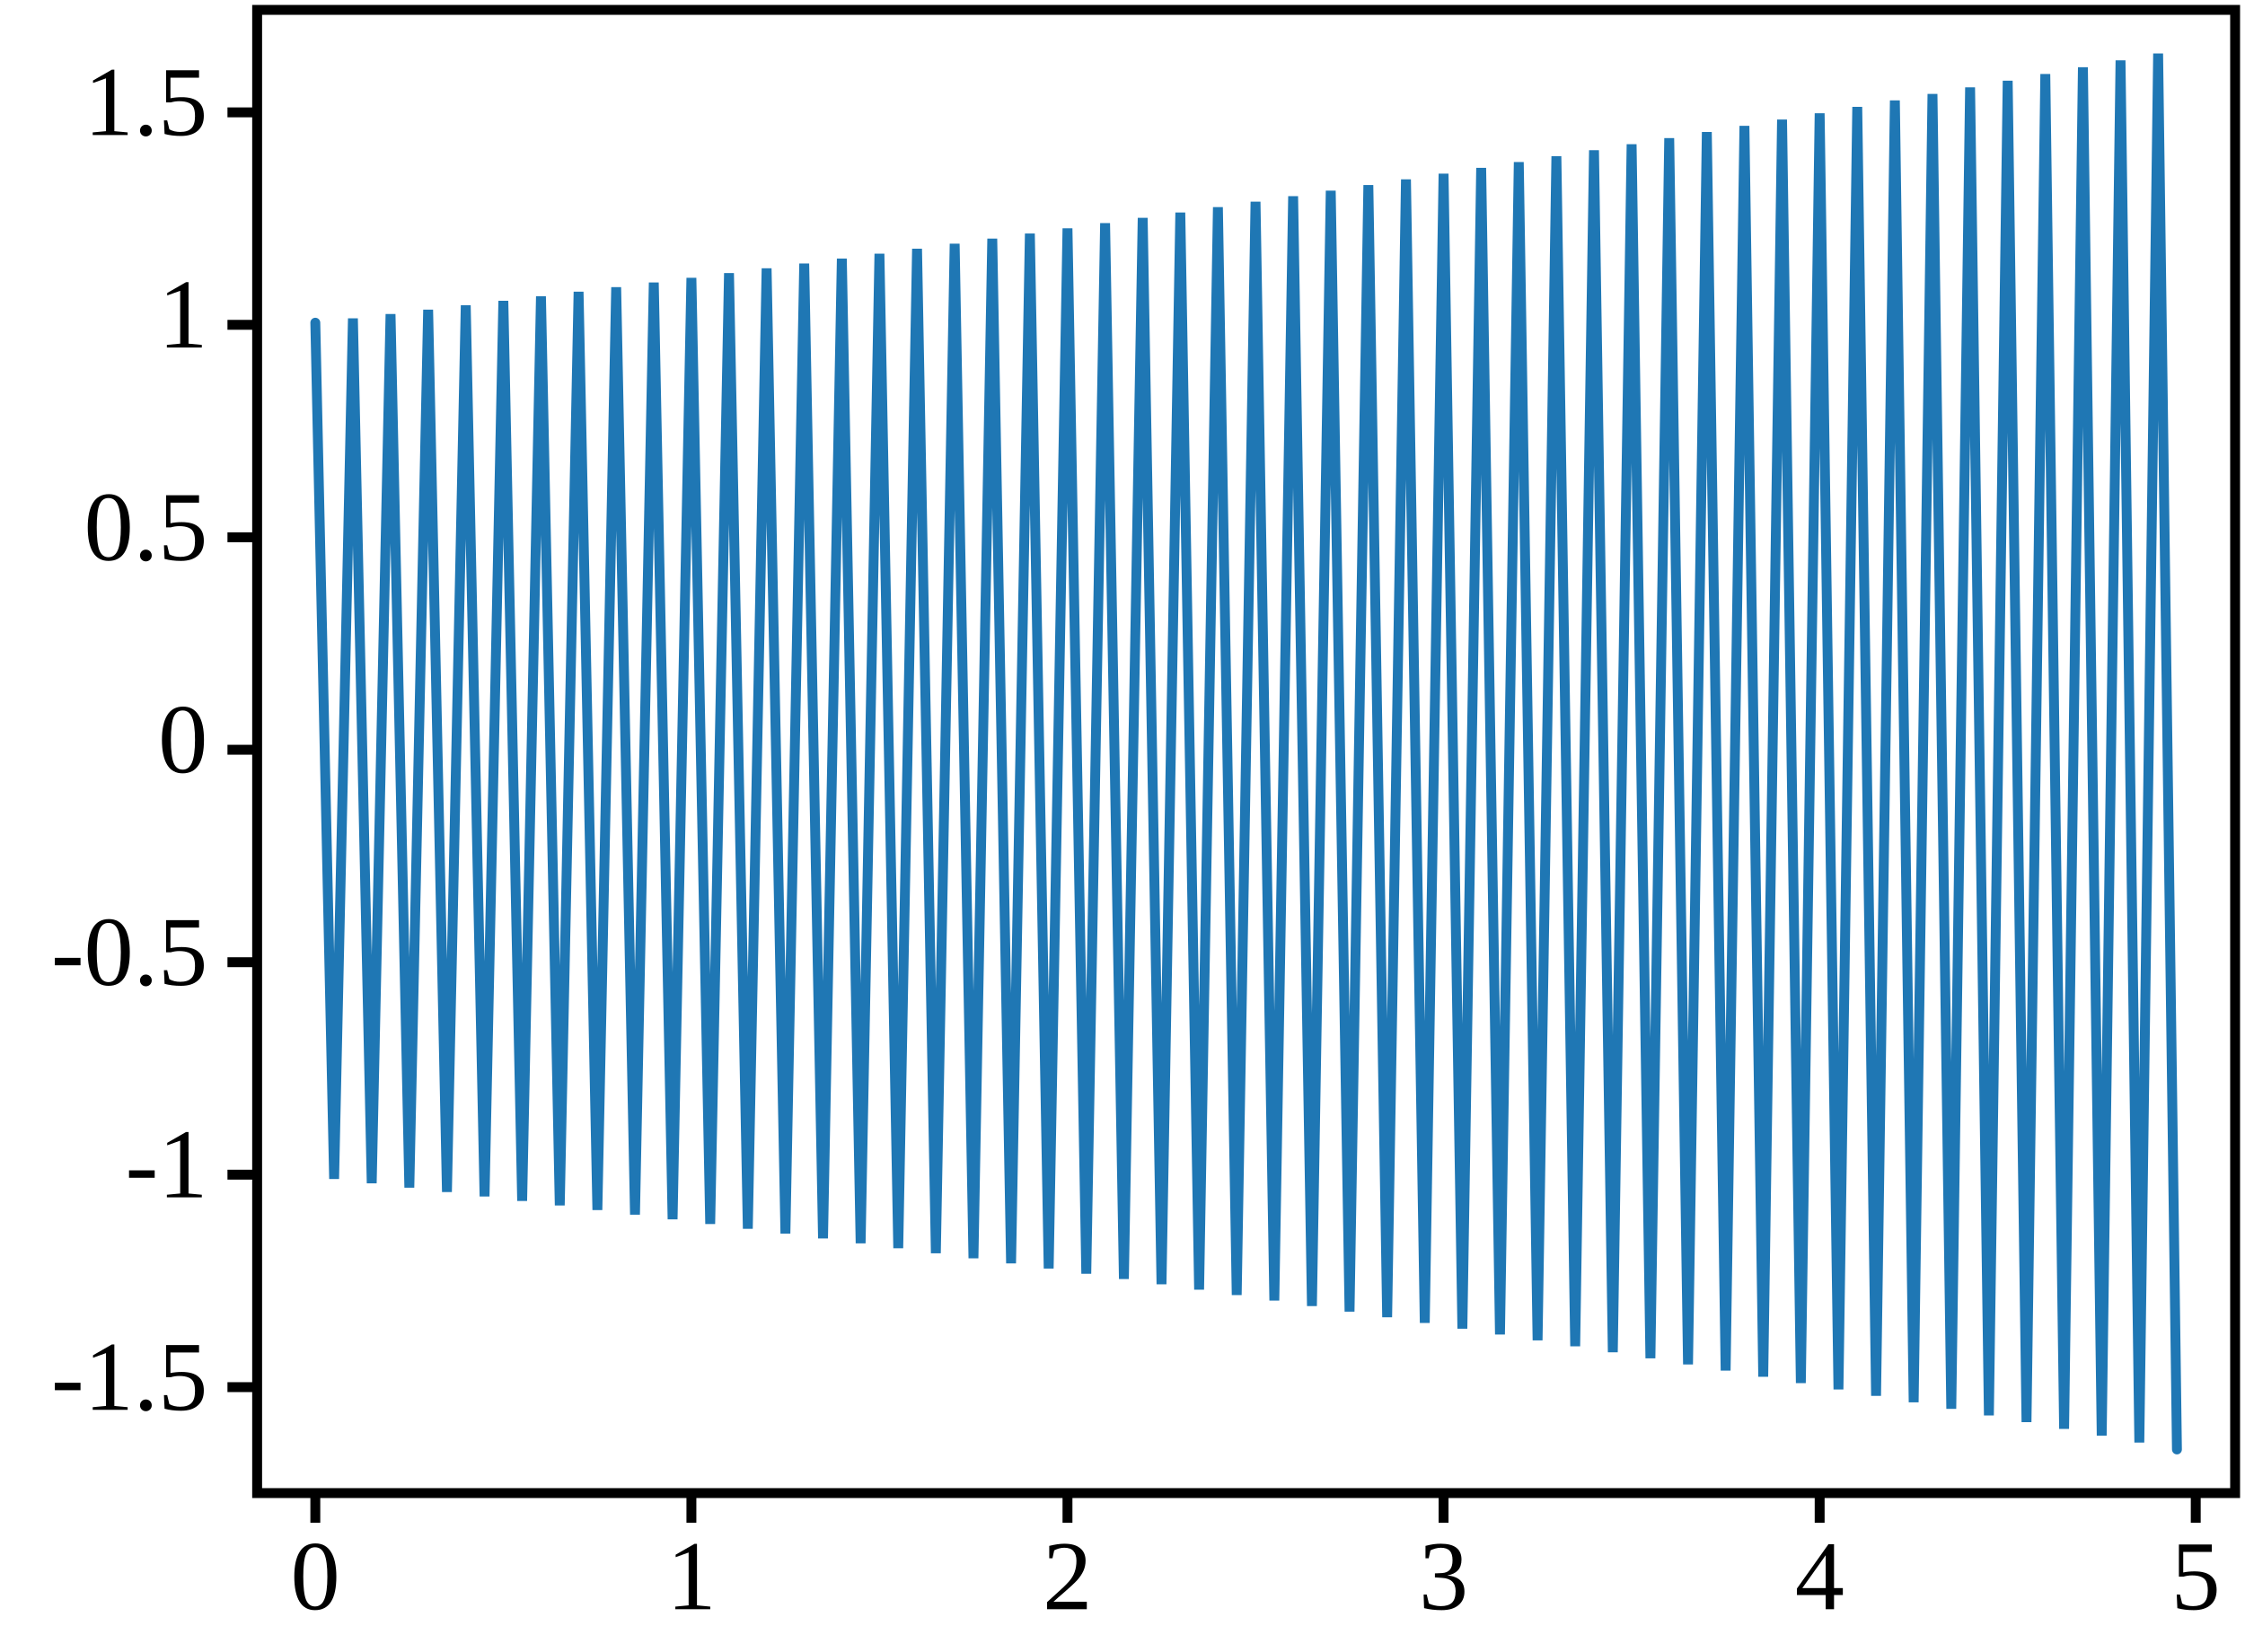
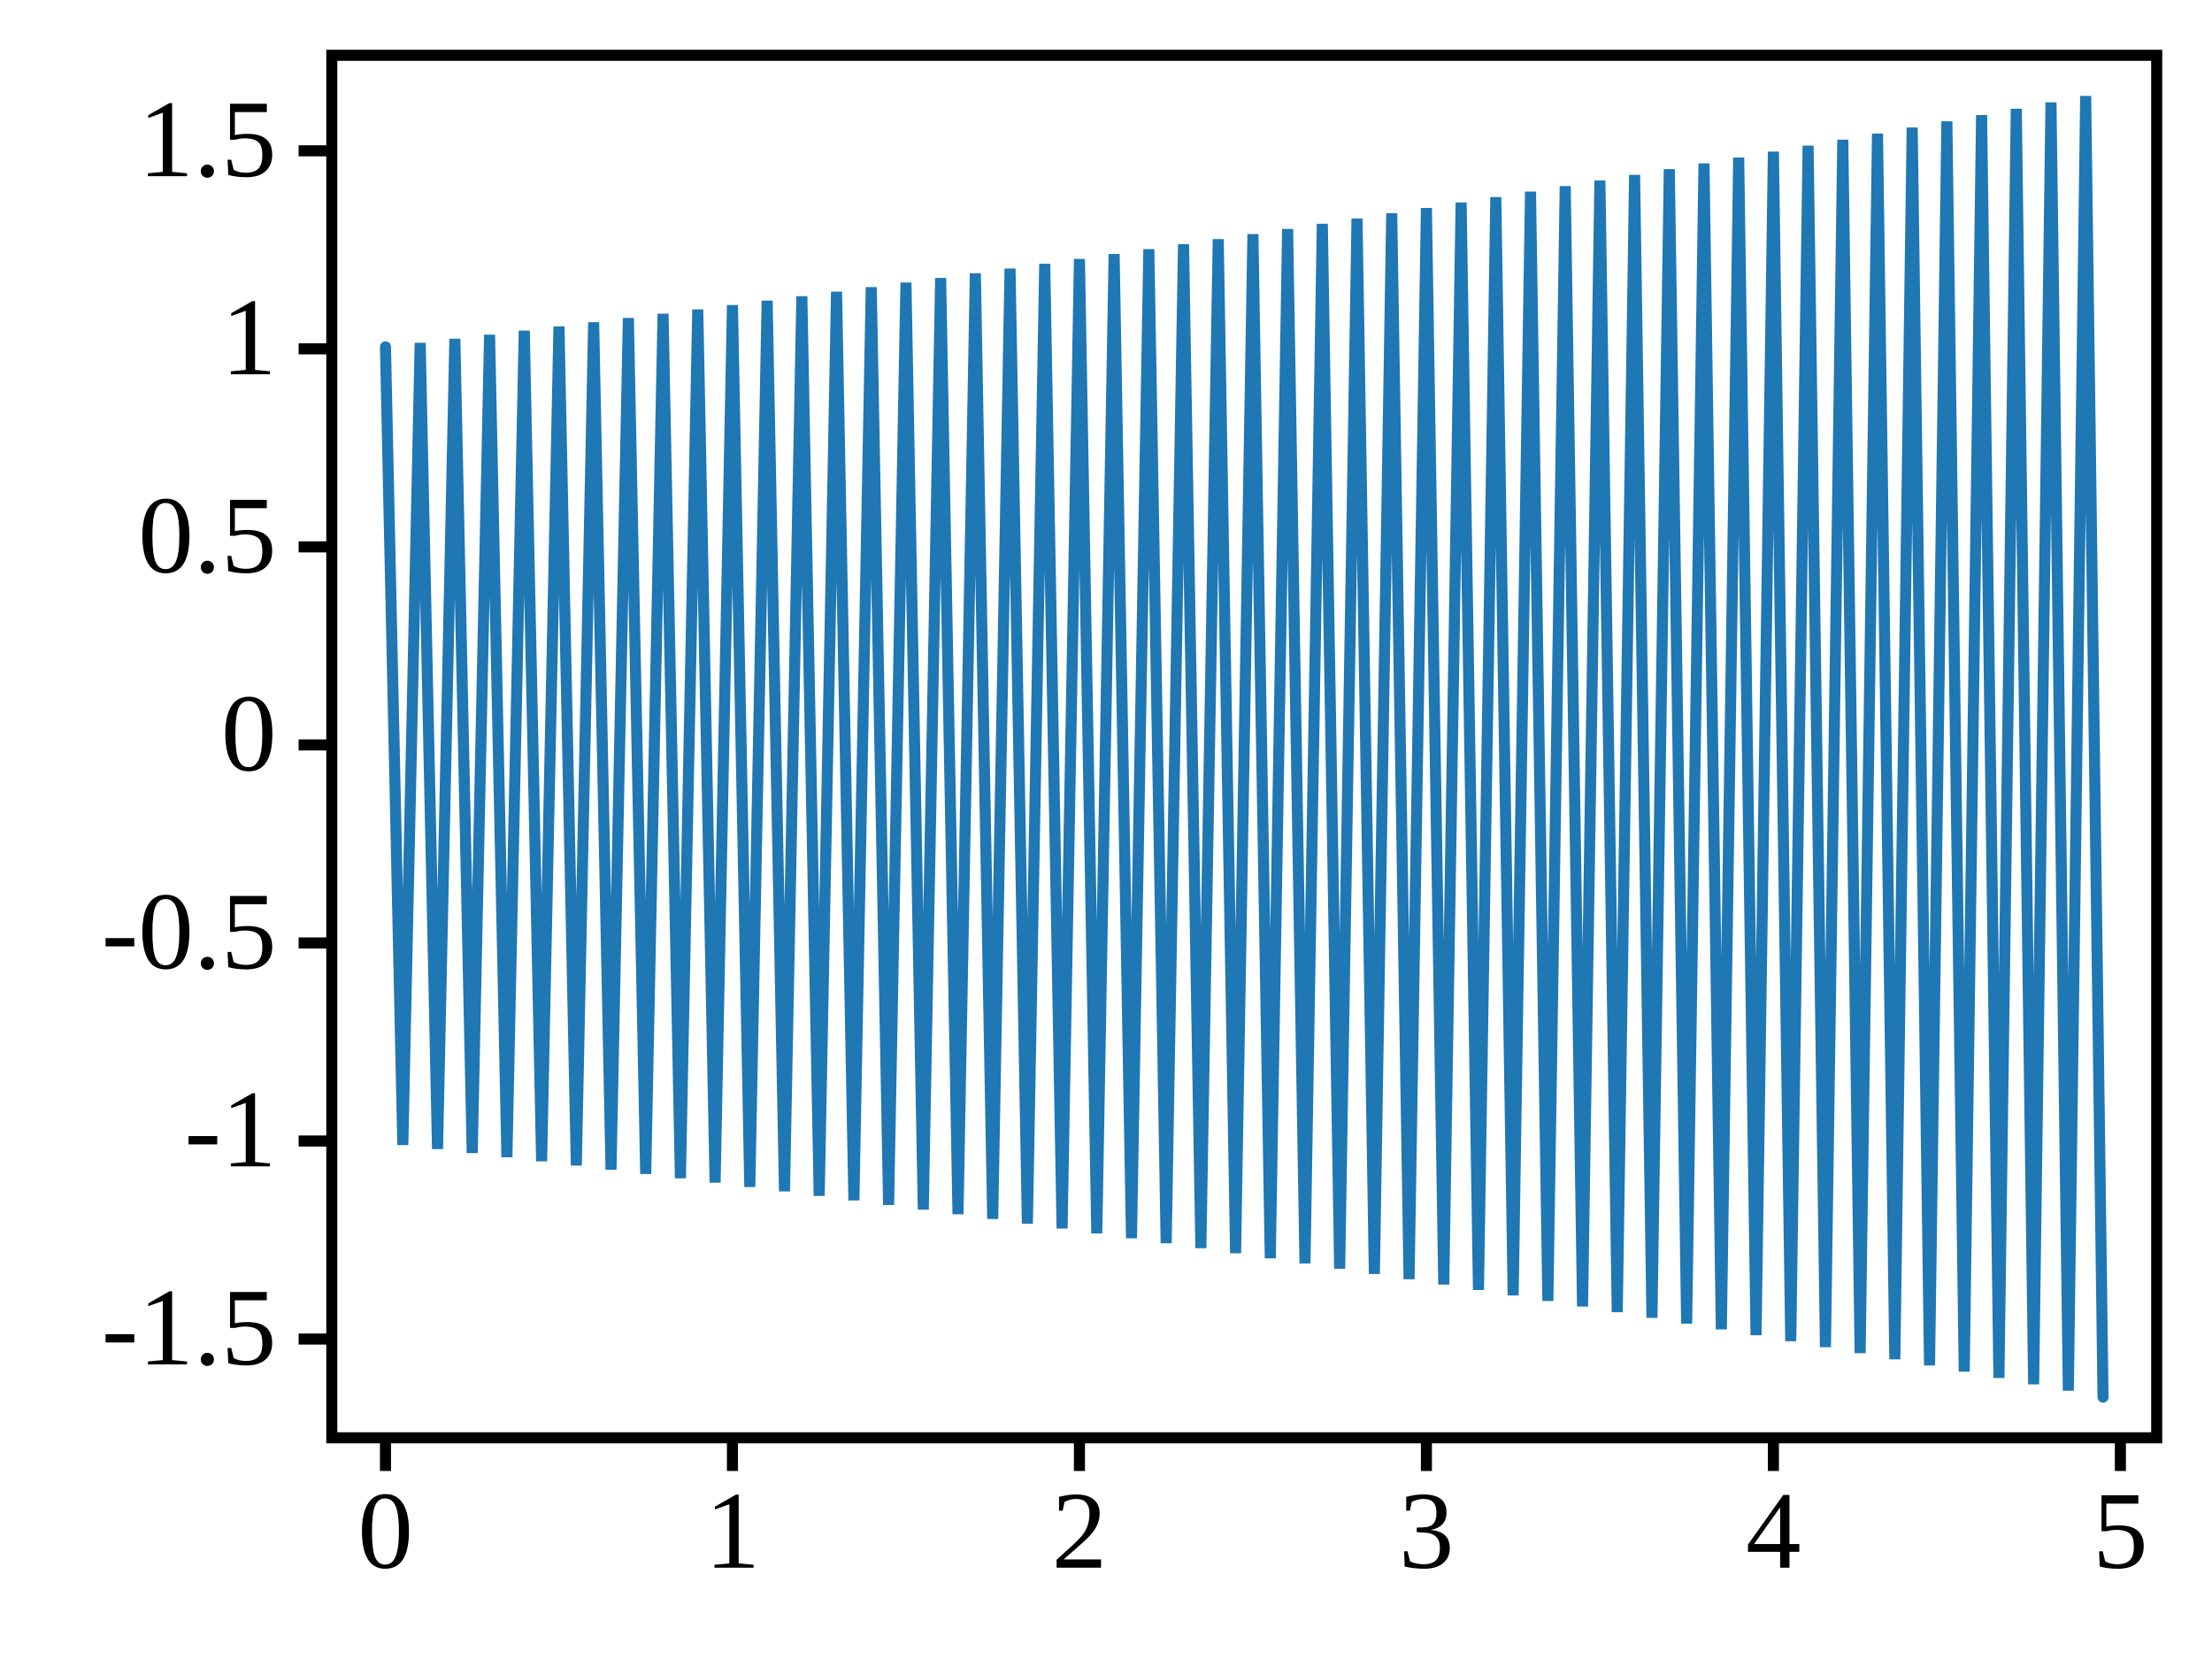
- <svg xmlns="http://www.w3.org/2000/svg" viewBox="-26 -1 227 167" height="100%" width="100%" id="id0000000068">
-   <g id="id0000000069">
-     <g clip-path="url(#id0000000069clipper)" style="pointer-events: all; " vector-effect="non-scaling-stroke" fill="none" class="area" id="id0000000070">
-       <polyline id="id0000000072" points="5.882,31.635 7.784,118.229 9.685,31.202 11.586,118.664 13.488,30.765 15.389,119.104 17.291,30.323 19.192,119.548 21.093,29.877 22.995,119.996 24.896,29.426 26.797,120.449 28.699,28.971 30.6,120.906 32.502,28.511 34.403,121.368 36.304,28.047 38.206,121.835 40.107,27.578 42.008,122.306 43.91,27.105 45.811,122.782 47.712,26.626 49.614,123.263 51.515,26.143 53.416,123.748 55.318,25.655 57.219,124.239 59.121,25.162 61.022,124.734 62.923,24.664 64.825,125.235 66.726,24.161 68.627,125.74 70.529,23.653 72.43,126.25 74.332,23.14 76.233,126.766 78.134,22.622 80.036,127.287 81.937,22.099 83.838,127.813 85.74,21.57 87.641,128.344 89.542,21.037 91.444,128.88 93.345,20.497 95.246,129.422 97.148,19.953 99.049,129.97 100.951,19.403 102.852,130.522 104.753,18.847 106.655,131.081 108.556,18.286 110.457,131.645 112.359,17.719 114.26,132.214 116.162,17.147 118.063,132.79 119.964,16.568 121.866,133.371 123.767,15.984 125.668,133.958 127.57,15.395 129.471,134.551 131.372,14.799 133.274,135.149 135.175,14.197 137.077,135.754 138.978,13.589 140.879,136.365 142.781,12.975 144.682,136.982 146.583,12.355 148.485,137.605 150.386,11.729 152.287,138.234 154.189,11.097 156.09,138.87 157.992,10.458 159.893,139.512 161.794,9.812 163.696,140.161 165.597,9.161 167.498,140.816 169.4,8.502 171.301,141.477 173.203,7.837 175.104,142.145 177.005,7.166 178.907,142.82 180.808,6.488 182.709,143.502 184.611,5.803 186.512,144.19 188.414,5.111 190.315,144.886 192.216,4.412 194.118,145.588 " fill="none" stroke-linecap="round" stroke="#1f77b4" stroke-width="1" />
-     </g>
-     <clipPath id="id0000000069clipper">
-       <polygon points="0,0 0,150 200,150 200,0 " id="id0000000073" class="rectangle" />
-     </clipPath>
-     <polyline points="5.882,150 5.882,153 " fill="none" stroke-width="1" stroke="black" id="id0000000074" class="line" />
-     <text id="id0000000075" transform="matrix(1 0 0 1 0 0)" x="5.882" y="155" dominant-baseline="hanging" text-anchor="middle" font-size="10px">
+ <svg xmlns="http://www.w3.org/2000/svg" viewBox="0 0 200 150" height="100%" width="100%" id="id0000000070">
+   <g id="id0000000071">
+     <g id="id0000000072">
+       <g clip-path="url(#id0000000072clipper)" style="pointer-events: all; " vector-effect="non-scaling-stroke" fill="none" class="area" id="id0000000073">
+         <polyline id="id0000000075" points="34.853,31.362 36.422,103.524 37.99,31.002 39.559,103.887 41.127,30.637 42.696,104.253 44.265,30.269 45.833,104.623 47.402,29.897 48.971,104.997 50.539,29.522 52.108,105.374 53.676,29.143 55.245,105.755 56.814,28.759 58.382,106.14 59.951,28.373 61.52,106.529 63.088,27.982 64.657,106.922 66.225,27.587 67.794,107.318 69.363,27.189 70.931,107.719 72.5,26.786 74.069,108.124 75.637,26.379 77.206,108.532 78.775,25.968 80.343,108.945 81.912,25.553 83.48,109.362 85.049,25.134 86.618,109.783 88.186,24.711 89.755,110.209 91.323,24.284 92.892,110.638 94.461,23.852 96.029,111.072 97.598,23.416 99.167,111.51 100.735,22.975 102.304,111.953 103.873,22.53 105.441,112.4 107.01,22.081 108.578,112.852 110.147,21.627 111.716,113.308 113.284,21.169 114.853,113.769 116.422,20.706 117.99,114.234 119.559,20.238 121.127,114.704 122.696,19.766 124.265,115.179 125.833,19.289 127.402,115.658 128.971,18.807 130.539,116.142 132.108,18.32 133.676,116.631 135.245,17.829 136.814,117.125 138.382,17.332 139.951,117.624 141.52,16.831 143.088,118.128 144.657,16.324 146.225,118.637 147.794,15.813 149.363,119.152 150.931,15.296 152.5,119.671 154.069,14.774 155.637,120.195 157.206,14.247 158.774,120.725 160.343,13.715 161.912,121.26 163.48,13.177 165.049,121.801 166.618,12.634 168.186,122.346 169.755,12.085 171.323,122.898 172.892,11.531 174.461,123.454 176.029,10.972 177.598,124.017 179.167,10.406 180.735,124.585 182.304,9.835 183.873,125.159 185.441,9.259 187.01,125.738 188.578,8.676 190.147,126.324 " fill="none" stroke-linecap="round" stroke="#1f77b4" stroke-width="1" />
+       </g>
+       <clipPath id="id0000000072clipper">
+         <polygon points="30,5 30,130 195,130 195,5 " id="id0000000076" class="rectangle" />
+       </clipPath>
+       <polyline points="34.853,130 34.853,133 " fill="none" stroke-width="1" stroke="black" id="id0000000077" class="line" />
+       <text id="id0000000078" transform="matrix(1 0 0 1 30 5)" x="4.853" y="130" dominant-baseline="hanging" text-anchor="middle" font-size="10px">
0
</text>
-     <polyline points="43.91,150 43.91,153 " fill="none" stroke-width="1" stroke="black" id="id0000000076" class="line" />
-     <text id="id0000000077" transform="matrix(1 0 0 1 0 0)" x="43.91" y="155" dominant-baseline="hanging" text-anchor="middle" font-size="10px">
+       <polyline points="66.225,130 66.225,133 " fill="none" stroke-width="1" stroke="black" id="id0000000079" class="line" />
+       <text id="id0000000080" transform="matrix(1 0 0 1 30 5)" x="36.225" y="130" dominant-baseline="hanging" text-anchor="middle" font-size="10px">
1
</text>
-     <polyline points="81.937,150 81.937,153 " fill="none" stroke-width="1" stroke="black" id="id0000000078" class="line" />
-     <text id="id0000000079" transform="matrix(1 0 0 1 0 0)" x="81.937" y="155" dominant-baseline="hanging" text-anchor="middle" font-size="10px">
+       <polyline points="97.598,130 97.598,133 " fill="none" stroke-width="1" stroke="black" id="id0000000081" class="line" />
+       <text id="id0000000082" transform="matrix(1 0 0 1 30 5)" x="67.598" y="130" dominant-baseline="hanging" text-anchor="middle" font-size="10px">
2
</text>
-     <polyline points="119.964,150 119.964,153 " fill="none" stroke-width="1" stroke="black" id="id0000000080" class="line" />
-     <text id="id0000000081" transform="matrix(1 0 0 1 0 0)" x="119.964" y="155" dominant-baseline="hanging" text-anchor="middle" font-size="10px">
+       <polyline points="128.971,130 128.971,133 " fill="none" stroke-width="1" stroke="black" id="id0000000083" class="line" />
+       <text id="id0000000084" transform="matrix(1 0 0 1 30 5)" x="98.971" y="130" dominant-baseline="hanging" text-anchor="middle" font-size="10px">
3
</text>
-     <polyline points="157.992,150 157.992,153 " fill="none" stroke-width="1" stroke="black" id="id0000000082" class="line" />
-     <text id="id0000000083" transform="matrix(1 0 0 1 0 0)" x="157.992" y="155" dominant-baseline="hanging" text-anchor="middle" font-size="10px">
+       <polyline points="160.343,130 160.343,133 " fill="none" stroke-width="1" stroke="black" id="id0000000085" class="line" />
+       <text id="id0000000086" transform="matrix(1 0 0 1 30 5)" x="130.343" y="130" dominant-baseline="hanging" text-anchor="middle" font-size="10px">
4
</text>
-     <polyline points="196.019,150 196.019,153 " fill="none" stroke-width="1" stroke="black" id="id0000000084" class="line" />
-     <text id="id0000000085" transform="matrix(1 0 0 1 0 0)" x="196.019" y="155" dominant-baseline="hanging" text-anchor="middle" font-size="10px">
+       <polyline points="191.716,130 191.716,133 " fill="none" stroke-width="1" stroke="black" id="id0000000087" class="line" />
+       <text id="id0000000088" transform="matrix(1 0 0 1 30 5)" x="161.716" y="130" dominant-baseline="hanging" text-anchor="middle" font-size="10px">
5
</text>
-     <polyline points="-3,139.285 0,139.285 " fill="none" stroke-width="1" stroke="black" id="id0000000086" class="line" />
-     <text id="id0000000087" transform="matrix(1 0 0 1 0 0)" x="-5" y="139.285" dominant-baseline="middle" text-anchor="end" font-size="10px">
+       <polyline points="27,121.071 30,121.071 " fill="none" stroke-width="1" stroke="black" id="id0000000089" class="line" />
+       <text id="id0000000090" transform="matrix(1 0 0 1 30 5)" x="-5" y="116.071" dominant-baseline="middle" text-anchor="end" font-size="10px">
-1.5
</text>
-     <polyline points="-3,117.798 0,117.798 " fill="none" stroke-width="1" stroke="black" id="id0000000088" class="line" />
-     <text id="id0000000089" transform="matrix(1 0 0 1 0 0)" x="-5" y="117.798" dominant-baseline="middle" text-anchor="end" font-size="10px">
+       <polyline points="27,103.165 30,103.165 " fill="none" stroke-width="1" stroke="black" id="id0000000091" class="line" />
+       <text id="id0000000092" transform="matrix(1 0 0 1 30 5)" x="-5" y="98.165" dominant-baseline="middle" text-anchor="end" font-size="10px">
-1
</text>
-     <polyline points="-3,96.311 0,96.311 " fill="none" stroke-width="1" stroke="black" id="id0000000090" class="line" />
-     <text id="id0000000091" transform="matrix(1 0 0 1 0 0)" x="-5" y="96.311" dominant-baseline="middle" text-anchor="end" font-size="10px">
+       <polyline points="27,85.259 30,85.259 " fill="none" stroke-width="1" stroke="black" id="id0000000093" class="line" />
+       <text id="id0000000094" transform="matrix(1 0 0 1 30 5)" x="-5" y="80.259" dominant-baseline="middle" text-anchor="end" font-size="10px">
-0.5
</text>
-     <polyline points="-3,74.824 0,74.824 " fill="none" stroke-width="1" stroke="black" id="id0000000092" class="line" />
-     <text id="id0000000093" transform="matrix(1 0 0 1 0 0)" x="-5" y="74.824" dominant-baseline="middle" text-anchor="end" font-size="10px">
+       <polyline points="27,67.353 30,67.353 " fill="none" stroke-width="1" stroke="black" id="id0000000095" class="line" />
+       <text id="id0000000096" transform="matrix(1 0 0 1 30 5)" x="-5" y="62.353" dominant-baseline="middle" text-anchor="end" font-size="10px">
0
</text>
-     <polyline points="-3,53.337 0,53.337 " fill="none" stroke-width="1" stroke="black" id="id0000000094" class="line" />
-     <text id="id0000000095" transform="matrix(1 0 0 1 0 0)" x="-5" y="53.337" dominant-baseline="middle" text-anchor="end" font-size="10px">
+       <polyline points="27,49.447 30,49.447 " fill="none" stroke-width="1" stroke="black" id="id0000000097" class="line" />
+       <text id="id0000000098" transform="matrix(1 0 0 1 30 5)" x="-5" y="44.447" dominant-baseline="middle" text-anchor="end" font-size="10px">
0.5
</text>
-     <polyline points="-3,31.85 0,31.85 " fill="none" stroke-width="1" stroke="black" id="id0000000096" class="line" />
-     <text id="id0000000097" transform="matrix(1 0 0 1 0 0)" x="-5" y="31.85" dominant-baseline="middle" text-anchor="end" font-size="10px">
+       <polyline points="27,31.541 30,31.541 " fill="none" stroke-width="1" stroke="black" id="id0000000099" class="line" />
+       <text id="id0000000100" transform="matrix(1 0 0 1 30 5)" x="-5" y="26.541" dominant-baseline="middle" text-anchor="end" font-size="10px">
1
</text>
-     <polyline points="-3,10.363 0,10.363 " fill="none" stroke-width="1" stroke="black" id="id0000000098" class="line" />
-     <text id="id0000000099" transform="matrix(1 0 0 1 0 0)" x="-5" y="10.363" dominant-baseline="middle" text-anchor="end" font-size="10px">
+       <polyline points="27,13.636 30,13.636 " fill="none" stroke-width="1" stroke="black" id="id0000000101" class="line" />
+       <text id="id0000000102" transform="matrix(1 0 0 1 30 5)" x="-5" y="8.636" dominant-baseline="middle" text-anchor="end" font-size="10px">
1.5
</text>
-     <polygon points="0,0 0,150 200,150 200,0 " stroke="black" stroke-width="1" fill="none" id="id0000000100" pointer-events="none" class="border" />
+       <polygon points="30,5 30,130 195,130 195,5 " stroke="black" stroke-width="1" fill="none" id="id0000000103" pointer-events="none" class="border" />
+     </g>
  </g>
</svg>
